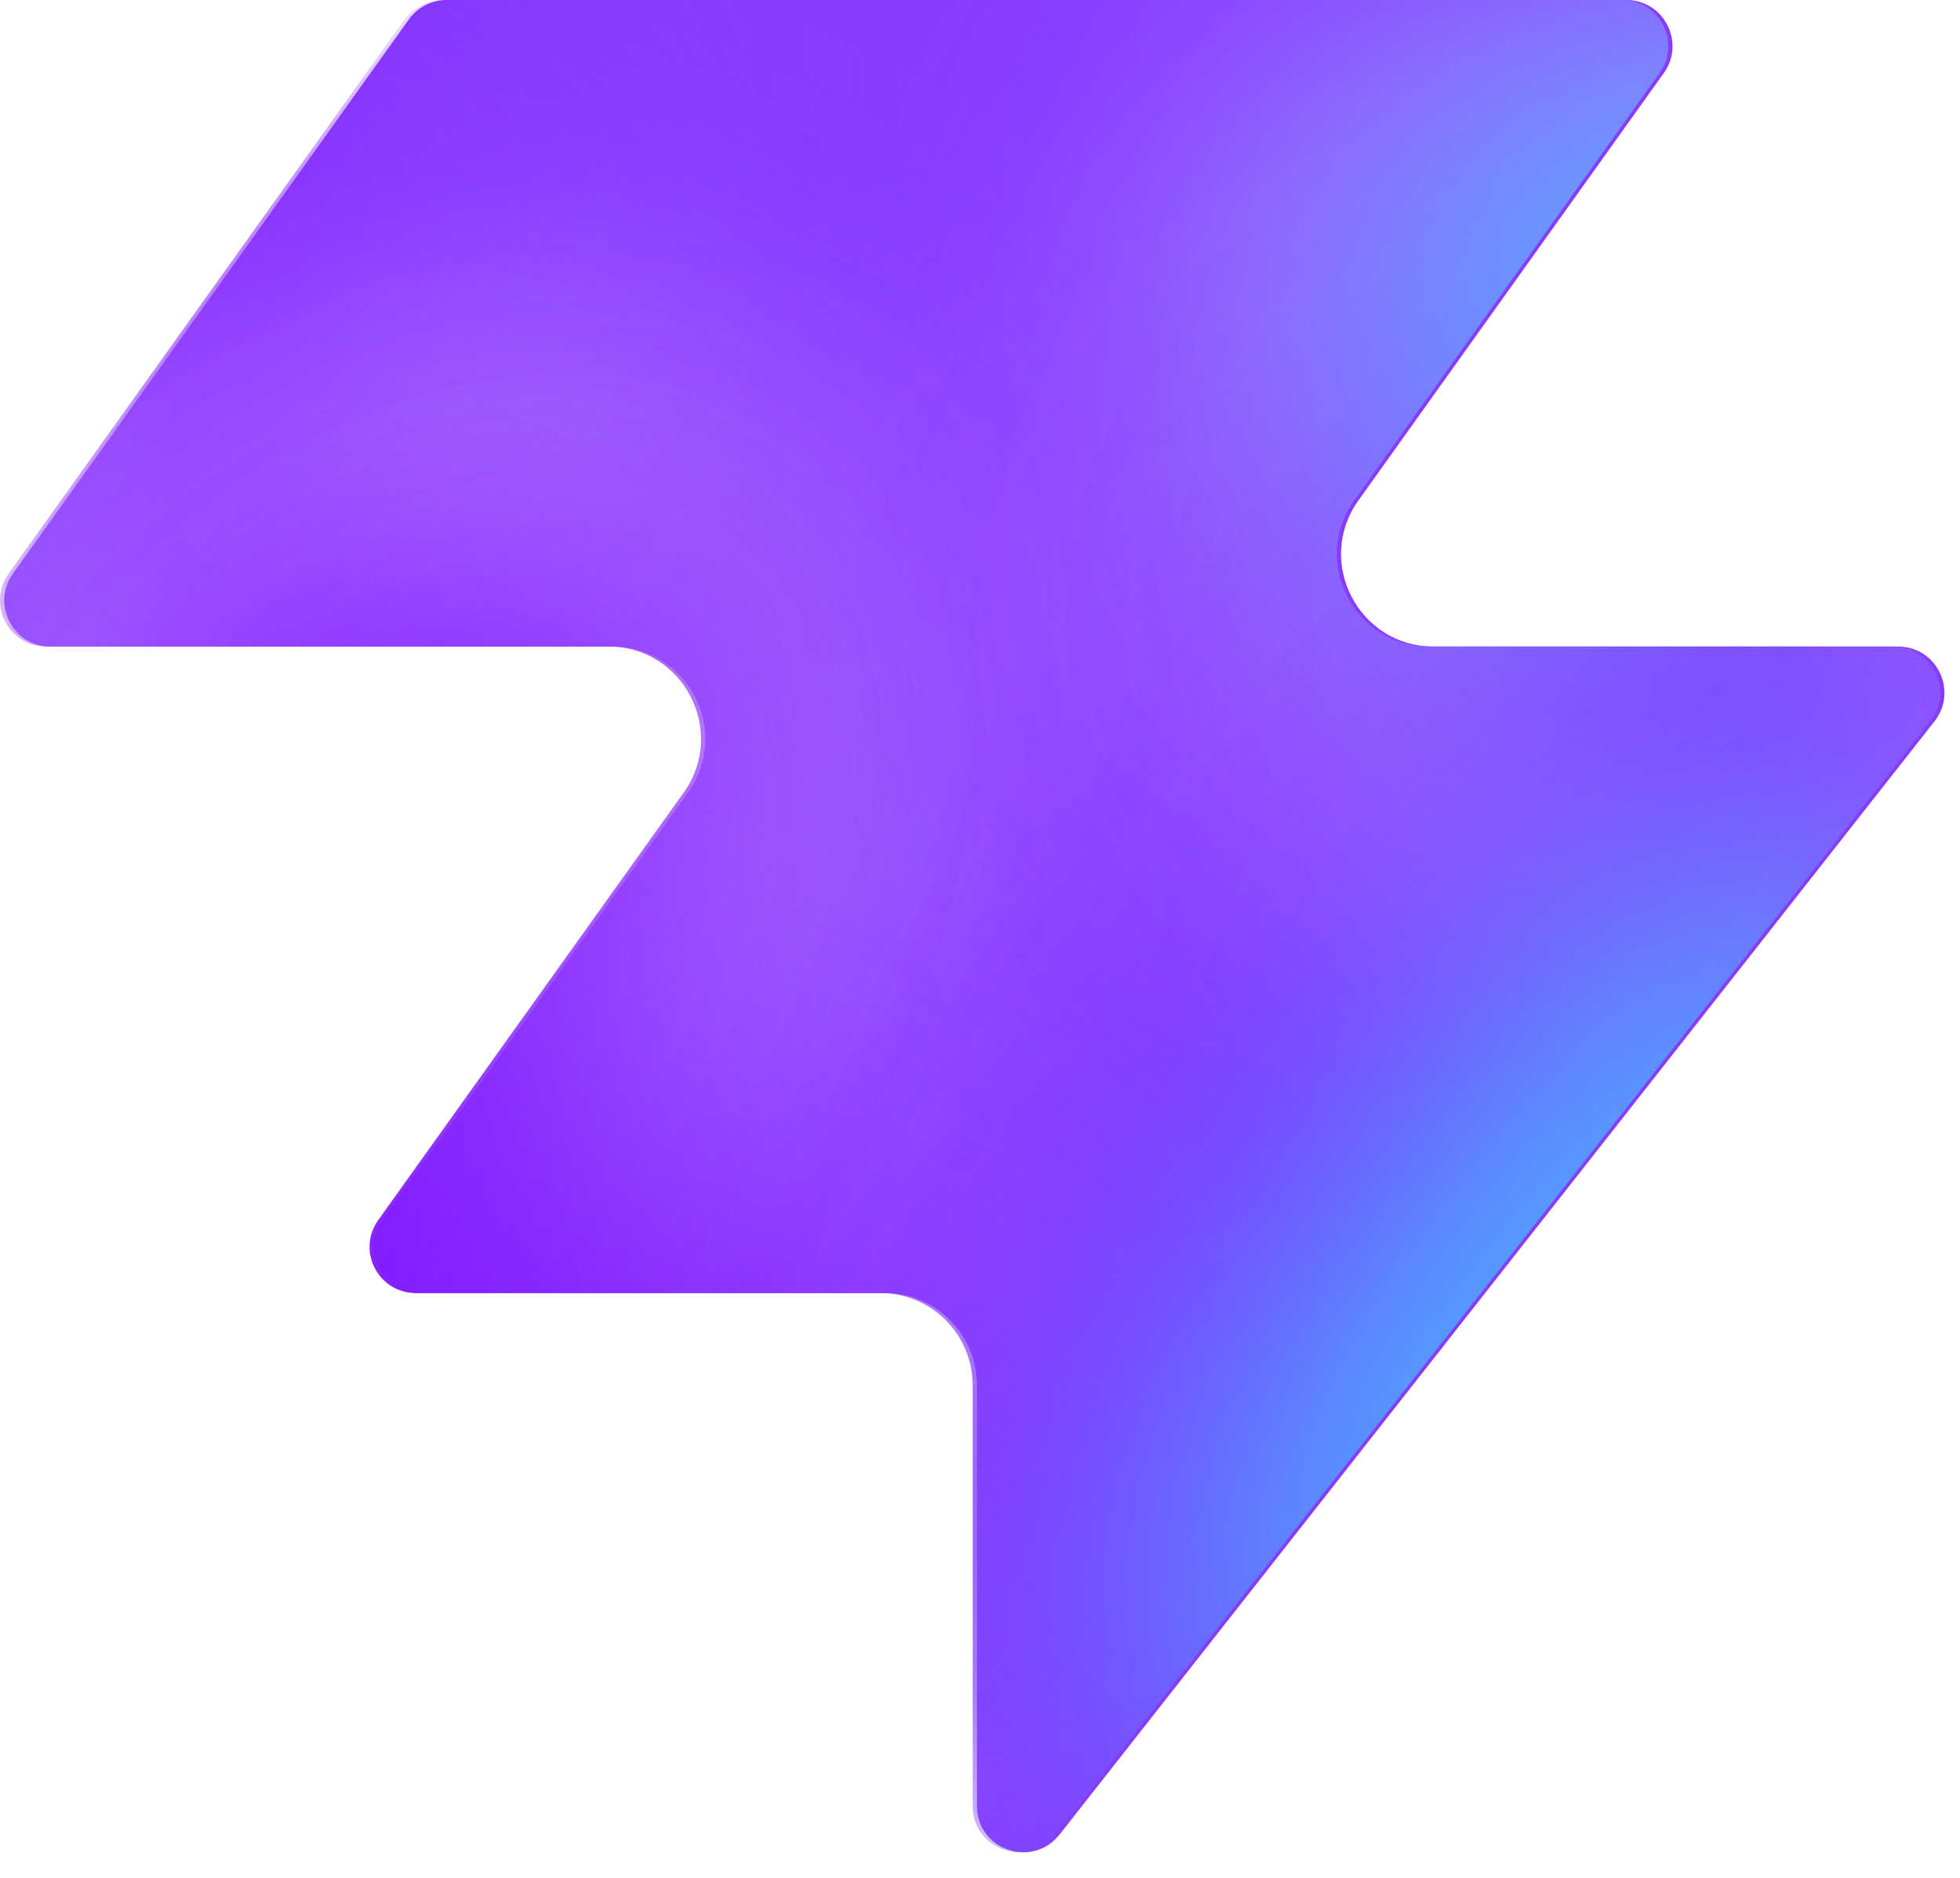
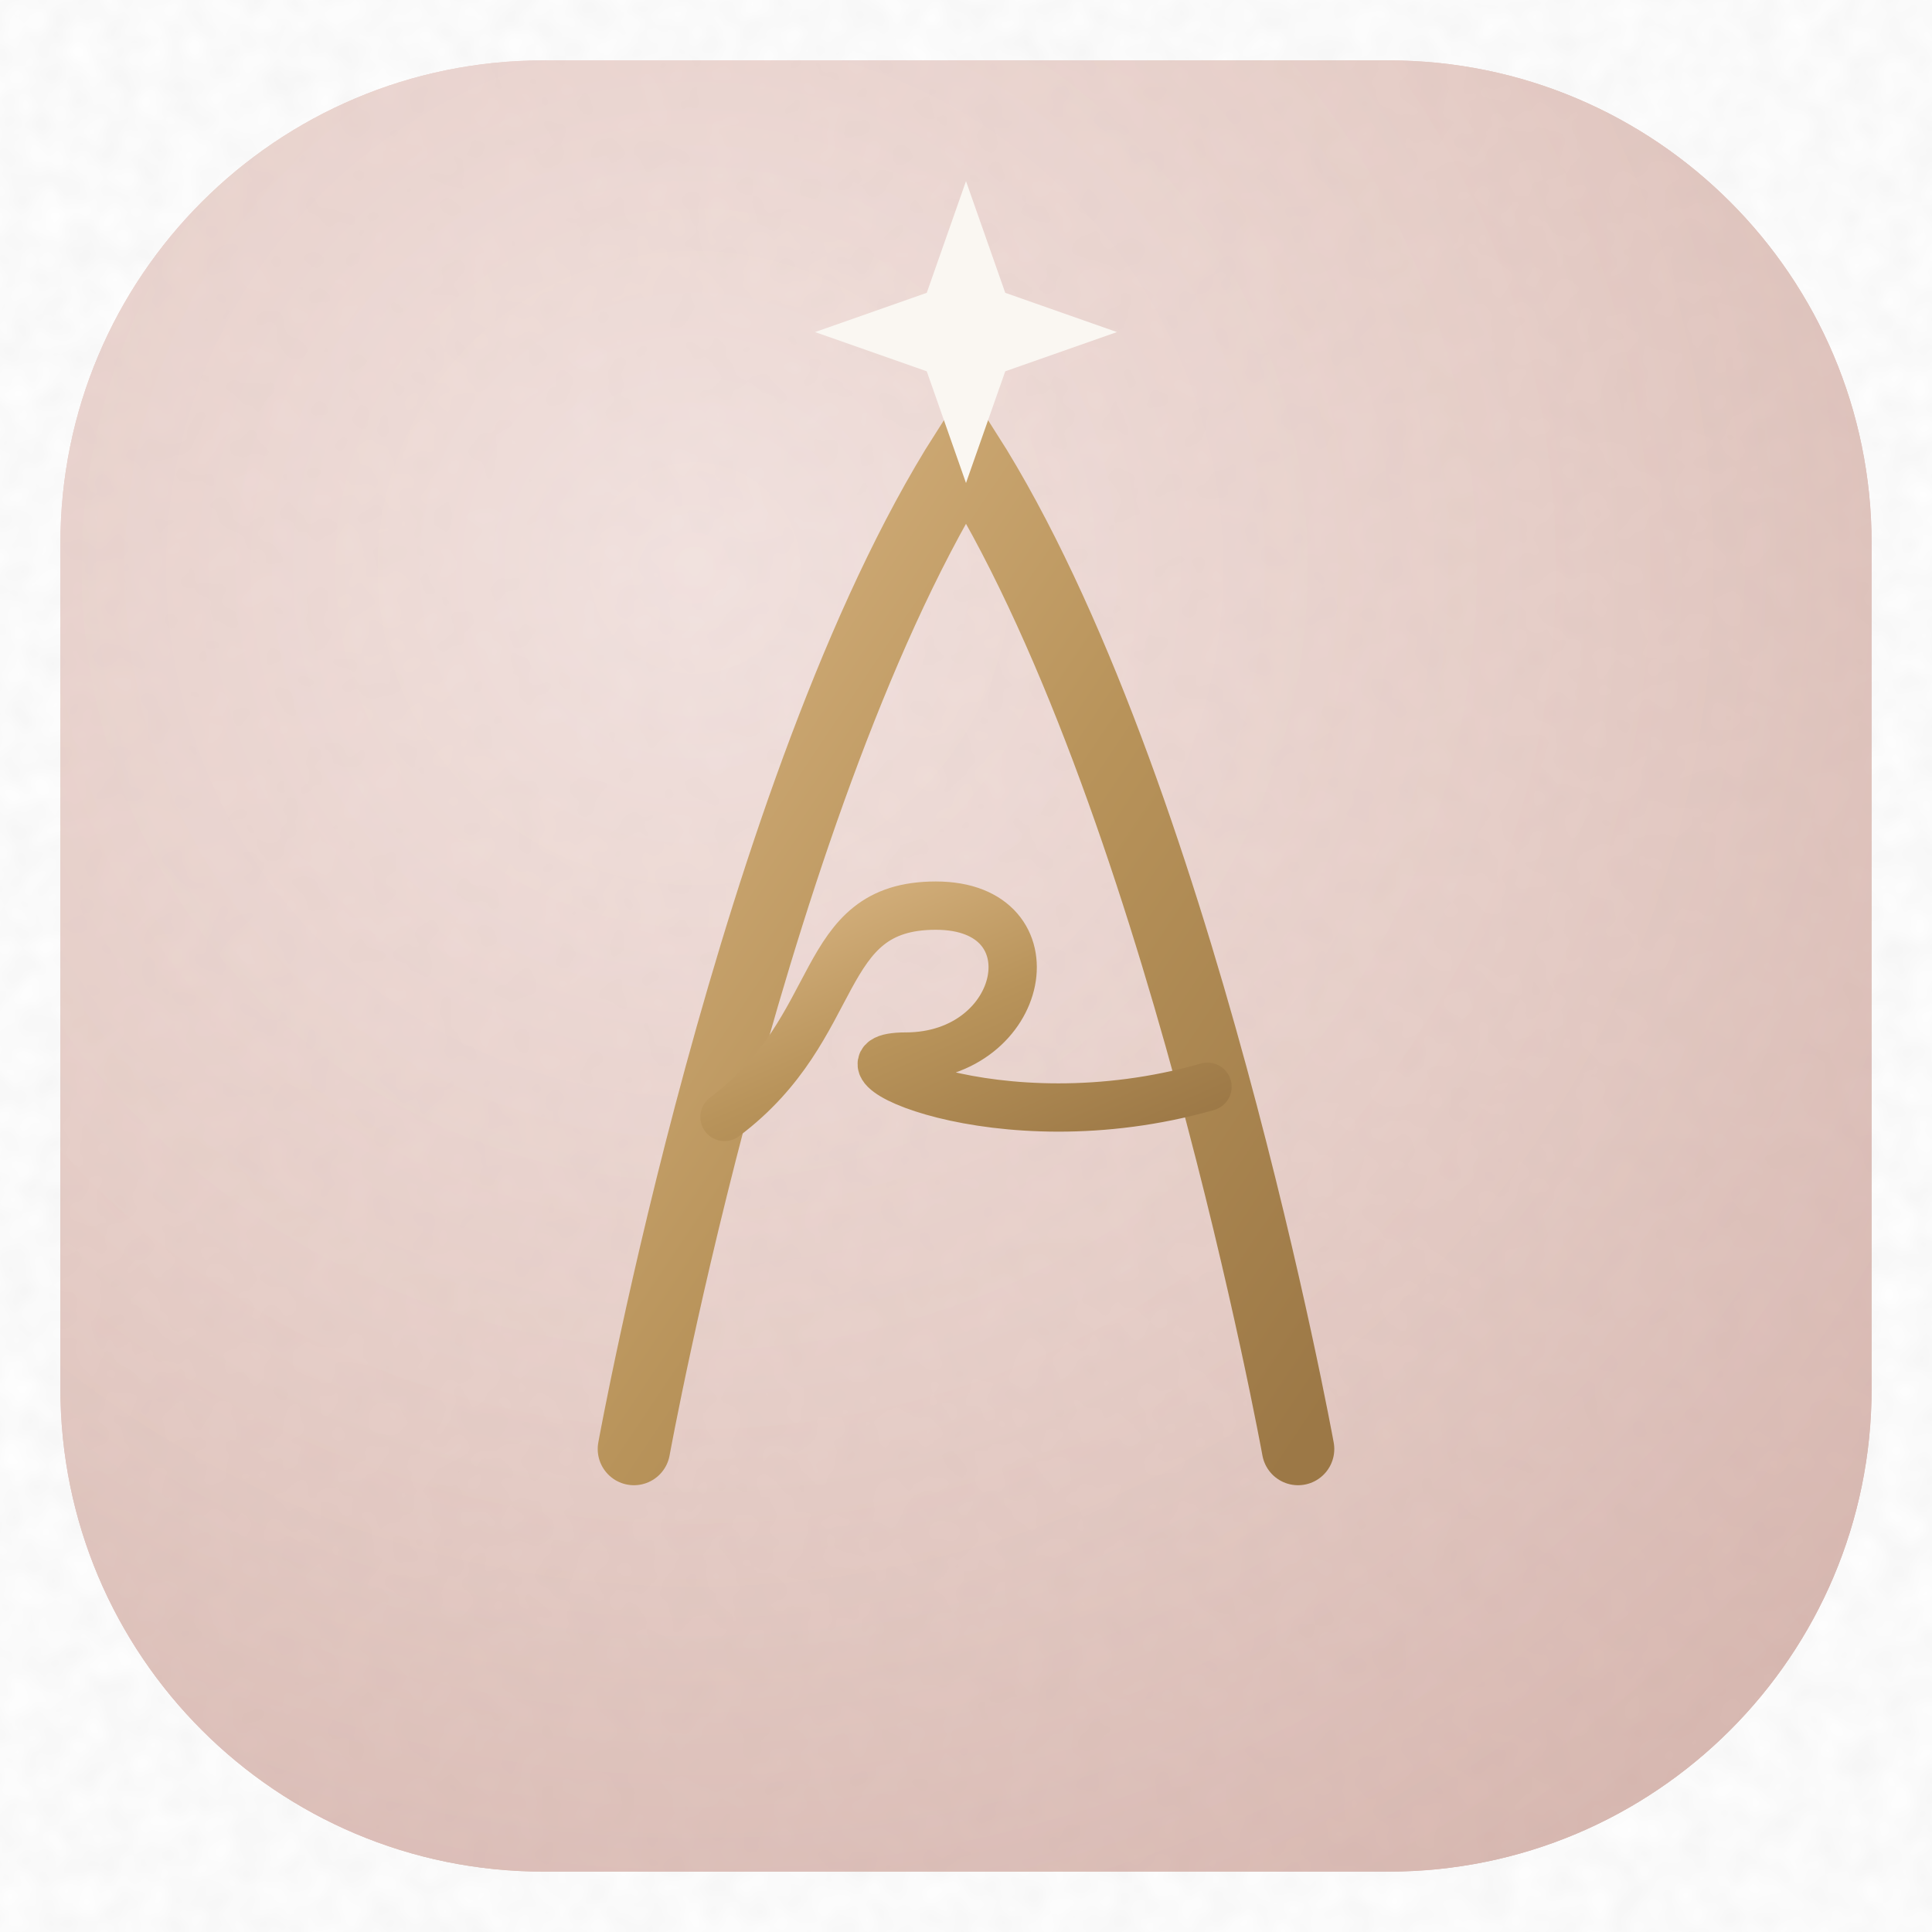
- <svg xmlns="http://www.w3.org/2000/svg" width="48" height="46" fill="none" viewBox="0 0 48 46">
-   <path fill="#863bff" d="M25.946 44.938c-.664.845-2.021.375-2.021-.698V33.937a2.26 2.26 0 0 0-2.262-2.262H10.287c-.92 0-1.456-1.04-.92-1.788l7.48-10.471c1.07-1.497 0-3.578-1.842-3.578H1.237c-.92 0-1.456-1.04-.92-1.788L10.013.474c.214-.297.556-.474.92-.474h28.894c.92 0 1.456 1.04.92 1.788l-7.48 10.471c-1.07 1.498 0 3.579 1.842 3.579h11.377c.943 0 1.473 1.088.89 1.83L25.947 44.94z" style="fill:#863bff;fill:color(display-p3 .525 .23 1);fill-opacity:1" />
-   <mask id="a" width="48" height="46" x="0" y="0" maskUnits="userSpaceOnUse" style="mask-type:alpha">
-     <path fill="#000" d="M25.842 44.938c-.664.844-2.021.375-2.021-.698V33.937a2.26 2.26 0 0 0-2.262-2.262H10.183c-.92 0-1.456-1.04-.92-1.788l7.48-10.471c1.07-1.498 0-3.579-1.842-3.579H1.133c-.92 0-1.456-1.04-.92-1.787L9.91.473c.214-.297.556-.474.92-.474h28.894c.92 0 1.456 1.04.92 1.788l-7.48 10.471c-1.07 1.498 0 3.578 1.842 3.578h11.377c.943 0 1.473 1.088.89 1.832L25.843 44.94z" style="fill:#000;fill-opacity:1" />
-   </mask>
-   <g mask="url(#a)">
-     <g filter="url(#b)">
-       <ellipse cx="5.508" cy="14.704" fill="#ede6ff" rx="5.508" ry="14.704" style="fill:#ede6ff;fill:color(display-p3 .927 .903 1);fill-opacity:1" transform="matrix(.00324 1 1 -.00324 -4.47 31.516)" />
-     </g>
-     <g filter="url(#c)">
-       <ellipse cx="10.399" cy="29.851" fill="#ede6ff" rx="10.399" ry="29.851" style="fill:#ede6ff;fill:color(display-p3 .927 .903 1);fill-opacity:1" transform="matrix(.00324 1 1 -.00324 -39.328 7.883)" />
-     </g>
-     <g filter="url(#d)">
-       <ellipse cx="5.508" cy="30.487" fill="#7e14ff" rx="5.508" ry="30.487" style="fill:#7e14ff;fill:color(display-p3 .492 .077 1);fill-opacity:1" transform="rotate(89.814 -25.913 -14.639)scale(1 -1)" />
-     </g>
-     <g filter="url(#e)">
-       <ellipse cx="5.508" cy="30.599" fill="#7e14ff" rx="5.508" ry="30.599" style="fill:#7e14ff;fill:color(display-p3 .492 .077 1);fill-opacity:1" transform="rotate(89.814 -32.644 -3.334)scale(1 -1)" />
-     </g>
-     <g filter="url(#f)">
-       <ellipse cx="5.508" cy="30.599" fill="#7e14ff" rx="5.508" ry="30.599" style="fill:#7e14ff;fill:color(display-p3 .492 .077 1);fill-opacity:1" transform="matrix(.00324 1 1 -.00324 -34.34 30.47)" />
-     </g>
-     <g filter="url(#g)">
-       <ellipse cx="14.072" cy="22.078" fill="#ede6ff" rx="14.072" ry="22.078" style="fill:#ede6ff;fill:color(display-p3 .927 .903 1);fill-opacity:1" transform="rotate(93.35 24.506 48.493)scale(-1 1)" />
-     </g>
-     <g filter="url(#h)">
-       <ellipse cx="3.47" cy="21.501" fill="#7e14ff" rx="3.47" ry="21.501" style="fill:#7e14ff;fill:color(display-p3 .492 .077 1);fill-opacity:1" transform="rotate(89.009 28.708 47.59)scale(-1 1)" />
-     </g>
-     <g filter="url(#i)">
-       <ellipse cx="3.47" cy="21.501" fill="#7e14ff" rx="3.47" ry="21.501" style="fill:#7e14ff;fill:color(display-p3 .492 .077 1);fill-opacity:1" transform="rotate(89.009 28.708 47.59)scale(-1 1)" />
-     </g>
-     <g filter="url(#j)">
-       <ellipse cx=".387" cy="8.972" fill="#7e14ff" rx="4.407" ry="29.108" style="fill:#7e14ff;fill:color(display-p3 .492 .077 1);fill-opacity:1" transform="rotate(39.51 .387 8.972)" />
-     </g>
-     <g filter="url(#k)">
-       <ellipse cx="47.523" cy="-6.092" fill="#7e14ff" rx="4.407" ry="29.108" style="fill:#7e14ff;fill:color(display-p3 .492 .077 1);fill-opacity:1" transform="rotate(37.892 47.523 -6.092)" />
-     </g>
-     <g filter="url(#l)">
-       <ellipse cx="41.412" cy="6.333" fill="#47bfff" rx="5.971" ry="9.665" style="fill:#47bfff;fill:color(display-p3 .28 .748 1);fill-opacity:1" transform="rotate(37.892 41.412 6.333)" />
-     </g>
-     <g filter="url(#m)">
-       <ellipse cx="-1.879" cy="38.332" fill="#7e14ff" rx="4.407" ry="29.108" style="fill:#7e14ff;fill:color(display-p3 .492 .077 1);fill-opacity:1" transform="rotate(37.892 -1.88 38.332)" />
-     </g>
-     <g filter="url(#n)">
-       <ellipse cx="-1.879" cy="38.332" fill="#7e14ff" rx="4.407" ry="29.108" style="fill:#7e14ff;fill:color(display-p3 .492 .077 1);fill-opacity:1" transform="rotate(37.892 -1.88 38.332)" />
-     </g>
-     <g filter="url(#o)">
-       <ellipse cx="35.651" cy="29.907" fill="#7e14ff" rx="4.407" ry="29.108" style="fill:#7e14ff;fill:color(display-p3 .492 .077 1);fill-opacity:1" transform="rotate(37.892 35.651 29.907)" />
-     </g>
-     <g filter="url(#p)">
-       <ellipse cx="38.418" cy="32.4" fill="#47bfff" rx="5.971" ry="15.297" style="fill:#47bfff;fill:color(display-p3 .28 .748 1);fill-opacity:1" transform="rotate(37.892 38.418 32.4)" />
-     </g>
-   </g>
+ <svg xmlns="http://www.w3.org/2000/svg" viewBox="0 0 64 64">
  <defs>
-     <filter id="b" width="60.045" height="41.654" x="-19.77" y="16.149" color-interpolation-filters="sRGB" filterUnits="userSpaceOnUse">
-       <feFlood flood-opacity="0" result="BackgroundImageFix" />
-       <feBlend in="SourceGraphic" in2="BackgroundImageFix" result="shape" />
-       <feGaussianBlur result="effect1_foregroundBlur_2002_17158" stdDeviation="7.659" />
-     </filter>
-     <filter id="c" width="90.34" height="51.437" x="-54.613" y="-7.533" color-interpolation-filters="sRGB" filterUnits="userSpaceOnUse">
-       <feFlood flood-opacity="0" result="BackgroundImageFix" />
-       <feBlend in="SourceGraphic" in2="BackgroundImageFix" result="shape" />
-       <feGaussianBlur result="effect1_foregroundBlur_2002_17158" stdDeviation="7.659" />
-     </filter>
-     <filter id="d" width="79.355" height="29.4" x="-49.64" y="2.03" color-interpolation-filters="sRGB" filterUnits="userSpaceOnUse">
-       <feFlood flood-opacity="0" result="BackgroundImageFix" />
-       <feBlend in="SourceGraphic" in2="BackgroundImageFix" result="shape" />
-       <feGaussianBlur result="effect1_foregroundBlur_2002_17158" stdDeviation="4.596" />
-     </filter>
-     <filter id="e" width="79.579" height="29.4" x="-45.045" y="20.029" color-interpolation-filters="sRGB" filterUnits="userSpaceOnUse">
-       <feFlood flood-opacity="0" result="BackgroundImageFix" />
-       <feBlend in="SourceGraphic" in2="BackgroundImageFix" result="shape" />
-       <feGaussianBlur result="effect1_foregroundBlur_2002_17158" stdDeviation="4.596" />
-     </filter>
-     <filter id="f" width="79.579" height="29.4" x="-43.513" y="21.178" color-interpolation-filters="sRGB" filterUnits="userSpaceOnUse">
-       <feFlood flood-opacity="0" result="BackgroundImageFix" />
-       <feBlend in="SourceGraphic" in2="BackgroundImageFix" result="shape" />
-       <feGaussianBlur result="effect1_foregroundBlur_2002_17158" stdDeviation="4.596" />
-     </filter>
-     <filter id="g" width="74.749" height="58.852" x="15.756" y="-17.901" color-interpolation-filters="sRGB" filterUnits="userSpaceOnUse">
-       <feFlood flood-opacity="0" result="BackgroundImageFix" />
-       <feBlend in="SourceGraphic" in2="BackgroundImageFix" result="shape" />
-       <feGaussianBlur result="effect1_foregroundBlur_2002_17158" stdDeviation="7.659" />
-     </filter>
-     <filter id="h" width="61.377" height="25.362" x="23.548" y="2.284" color-interpolation-filters="sRGB" filterUnits="userSpaceOnUse">
-       <feFlood flood-opacity="0" result="BackgroundImageFix" />
-       <feBlend in="SourceGraphic" in2="BackgroundImageFix" result="shape" />
-       <feGaussianBlur result="effect1_foregroundBlur_2002_17158" stdDeviation="4.596" />
-     </filter>
-     <filter id="i" width="61.377" height="25.362" x="23.548" y="2.284" color-interpolation-filters="sRGB" filterUnits="userSpaceOnUse">
-       <feFlood flood-opacity="0" result="BackgroundImageFix" />
-       <feBlend in="SourceGraphic" in2="BackgroundImageFix" result="shape" />
-       <feGaussianBlur result="effect1_foregroundBlur_2002_17158" stdDeviation="4.596" />
-     </filter>
-     <filter id="j" width="56.045" height="63.649" x="-27.636" y="-22.853" color-interpolation-filters="sRGB" filterUnits="userSpaceOnUse">
-       <feFlood flood-opacity="0" result="BackgroundImageFix" />
-       <feBlend in="SourceGraphic" in2="BackgroundImageFix" result="shape" />
-       <feGaussianBlur result="effect1_foregroundBlur_2002_17158" stdDeviation="4.596" />
-     </filter>
-     <filter id="k" width="54.814" height="64.646" x="20.116" y="-38.415" color-interpolation-filters="sRGB" filterUnits="userSpaceOnUse">
-       <feFlood flood-opacity="0" result="BackgroundImageFix" />
-       <feBlend in="SourceGraphic" in2="BackgroundImageFix" result="shape" />
-       <feGaussianBlur result="effect1_foregroundBlur_2002_17158" stdDeviation="4.596" />
-     </filter>
-     <filter id="l" width="33.541" height="35.313" x="24.641" y="-11.323" color-interpolation-filters="sRGB" filterUnits="userSpaceOnUse">
-       <feFlood flood-opacity="0" result="BackgroundImageFix" />
-       <feBlend in="SourceGraphic" in2="BackgroundImageFix" result="shape" />
-       <feGaussianBlur result="effect1_foregroundBlur_2002_17158" stdDeviation="4.596" />
-     </filter>
-     <filter id="m" width="54.814" height="64.646" x="-29.286" y="6.009" color-interpolation-filters="sRGB" filterUnits="userSpaceOnUse">
-       <feFlood flood-opacity="0" result="BackgroundImageFix" />
-       <feBlend in="SourceGraphic" in2="BackgroundImageFix" result="shape" />
-       <feGaussianBlur result="effect1_foregroundBlur_2002_17158" stdDeviation="4.596" />
-     </filter>
-     <filter id="n" width="54.814" height="64.646" x="-29.286" y="6.009" color-interpolation-filters="sRGB" filterUnits="userSpaceOnUse">
-       <feFlood flood-opacity="0" result="BackgroundImageFix" />
-       <feBlend in="SourceGraphic" in2="BackgroundImageFix" result="shape" />
-       <feGaussianBlur result="effect1_foregroundBlur_2002_17158" stdDeviation="4.596" />
-     </filter>
-     <filter id="o" width="54.814" height="64.646" x="8.244" y="-2.416" color-interpolation-filters="sRGB" filterUnits="userSpaceOnUse">
-       <feFlood flood-opacity="0" result="BackgroundImageFix" />
-       <feBlend in="SourceGraphic" in2="BackgroundImageFix" result="shape" />
-       <feGaussianBlur result="effect1_foregroundBlur_2002_17158" stdDeviation="4.596" />
-     </filter>
-     <filter id="p" width="39.409" height="43.623" x="18.713" y="10.588" color-interpolation-filters="sRGB" filterUnits="userSpaceOnUse">
-       <feFlood flood-opacity="0" result="BackgroundImageFix" />
-       <feBlend in="SourceGraphic" in2="BackgroundImageFix" result="shape" />
-       <feGaussianBlur result="effect1_foregroundBlur_2002_17158" stdDeviation="4.596" />
+     <radialGradient id="bg" cx="35%" cy="28%" r="85%">
+       <stop offset="0%" stop-color="#F3E3E0" />
+       <stop offset="55%" stop-color="#E7CFC9" />
+       <stop offset="100%" stop-color="#D9B9B2" />
+     </radialGradient>
+     <linearGradient id="gold" x1="0%" y1="0%" x2="100%" y2="100%">
+       <stop offset="0%" stop-color="#D9B583" />
+       <stop offset="50%" stop-color="#B8935A" />
+       <stop offset="100%" stop-color="#9C7846" />
+     </linearGradient>
+     <filter id="grain">
+       <feTurbulence type="fractalNoise" baseFrequency="0.9" numOctaves="2" stitchTiles="stitch" result="noise" />
+       <feColorMatrix in="noise" type="matrix" values="0 0 0 0 0  0 0 0 0 0  0 0 0 0 0  0 0 0 0.04 0" />
+       <feComposite operator="over" in2="SourceGraphic" />
    </filter>
  </defs>
+   <rect x="2" y="2" width="60" height="60" rx="16" fill="url(#bg)" />
+   <rect x="2" y="2" width="60" height="60" rx="16" fill="url(#bg)" filter="url(#grain)" />
+   <path d="M21,48 C21,48 25,26 32,15 C39,26 43,48 43,48" fill="none" stroke="url(#gold)" stroke-width="2.4" stroke-linecap="round" />
+   <path d="M24,37 C28,34 27,30 31,30 C35,30 34,35 30,35 C27,35 33,38 40,36" fill="none" stroke="url(#gold)" stroke-width="1.6" stroke-linecap="round" />
+   <path d="M32,6 L33.3,9.7 L37,11 L33.3,12.3 L32,16 L30.7,12.3 L27,11 L30.7,9.7 Z" fill="#FAF7F2" />
</svg>
